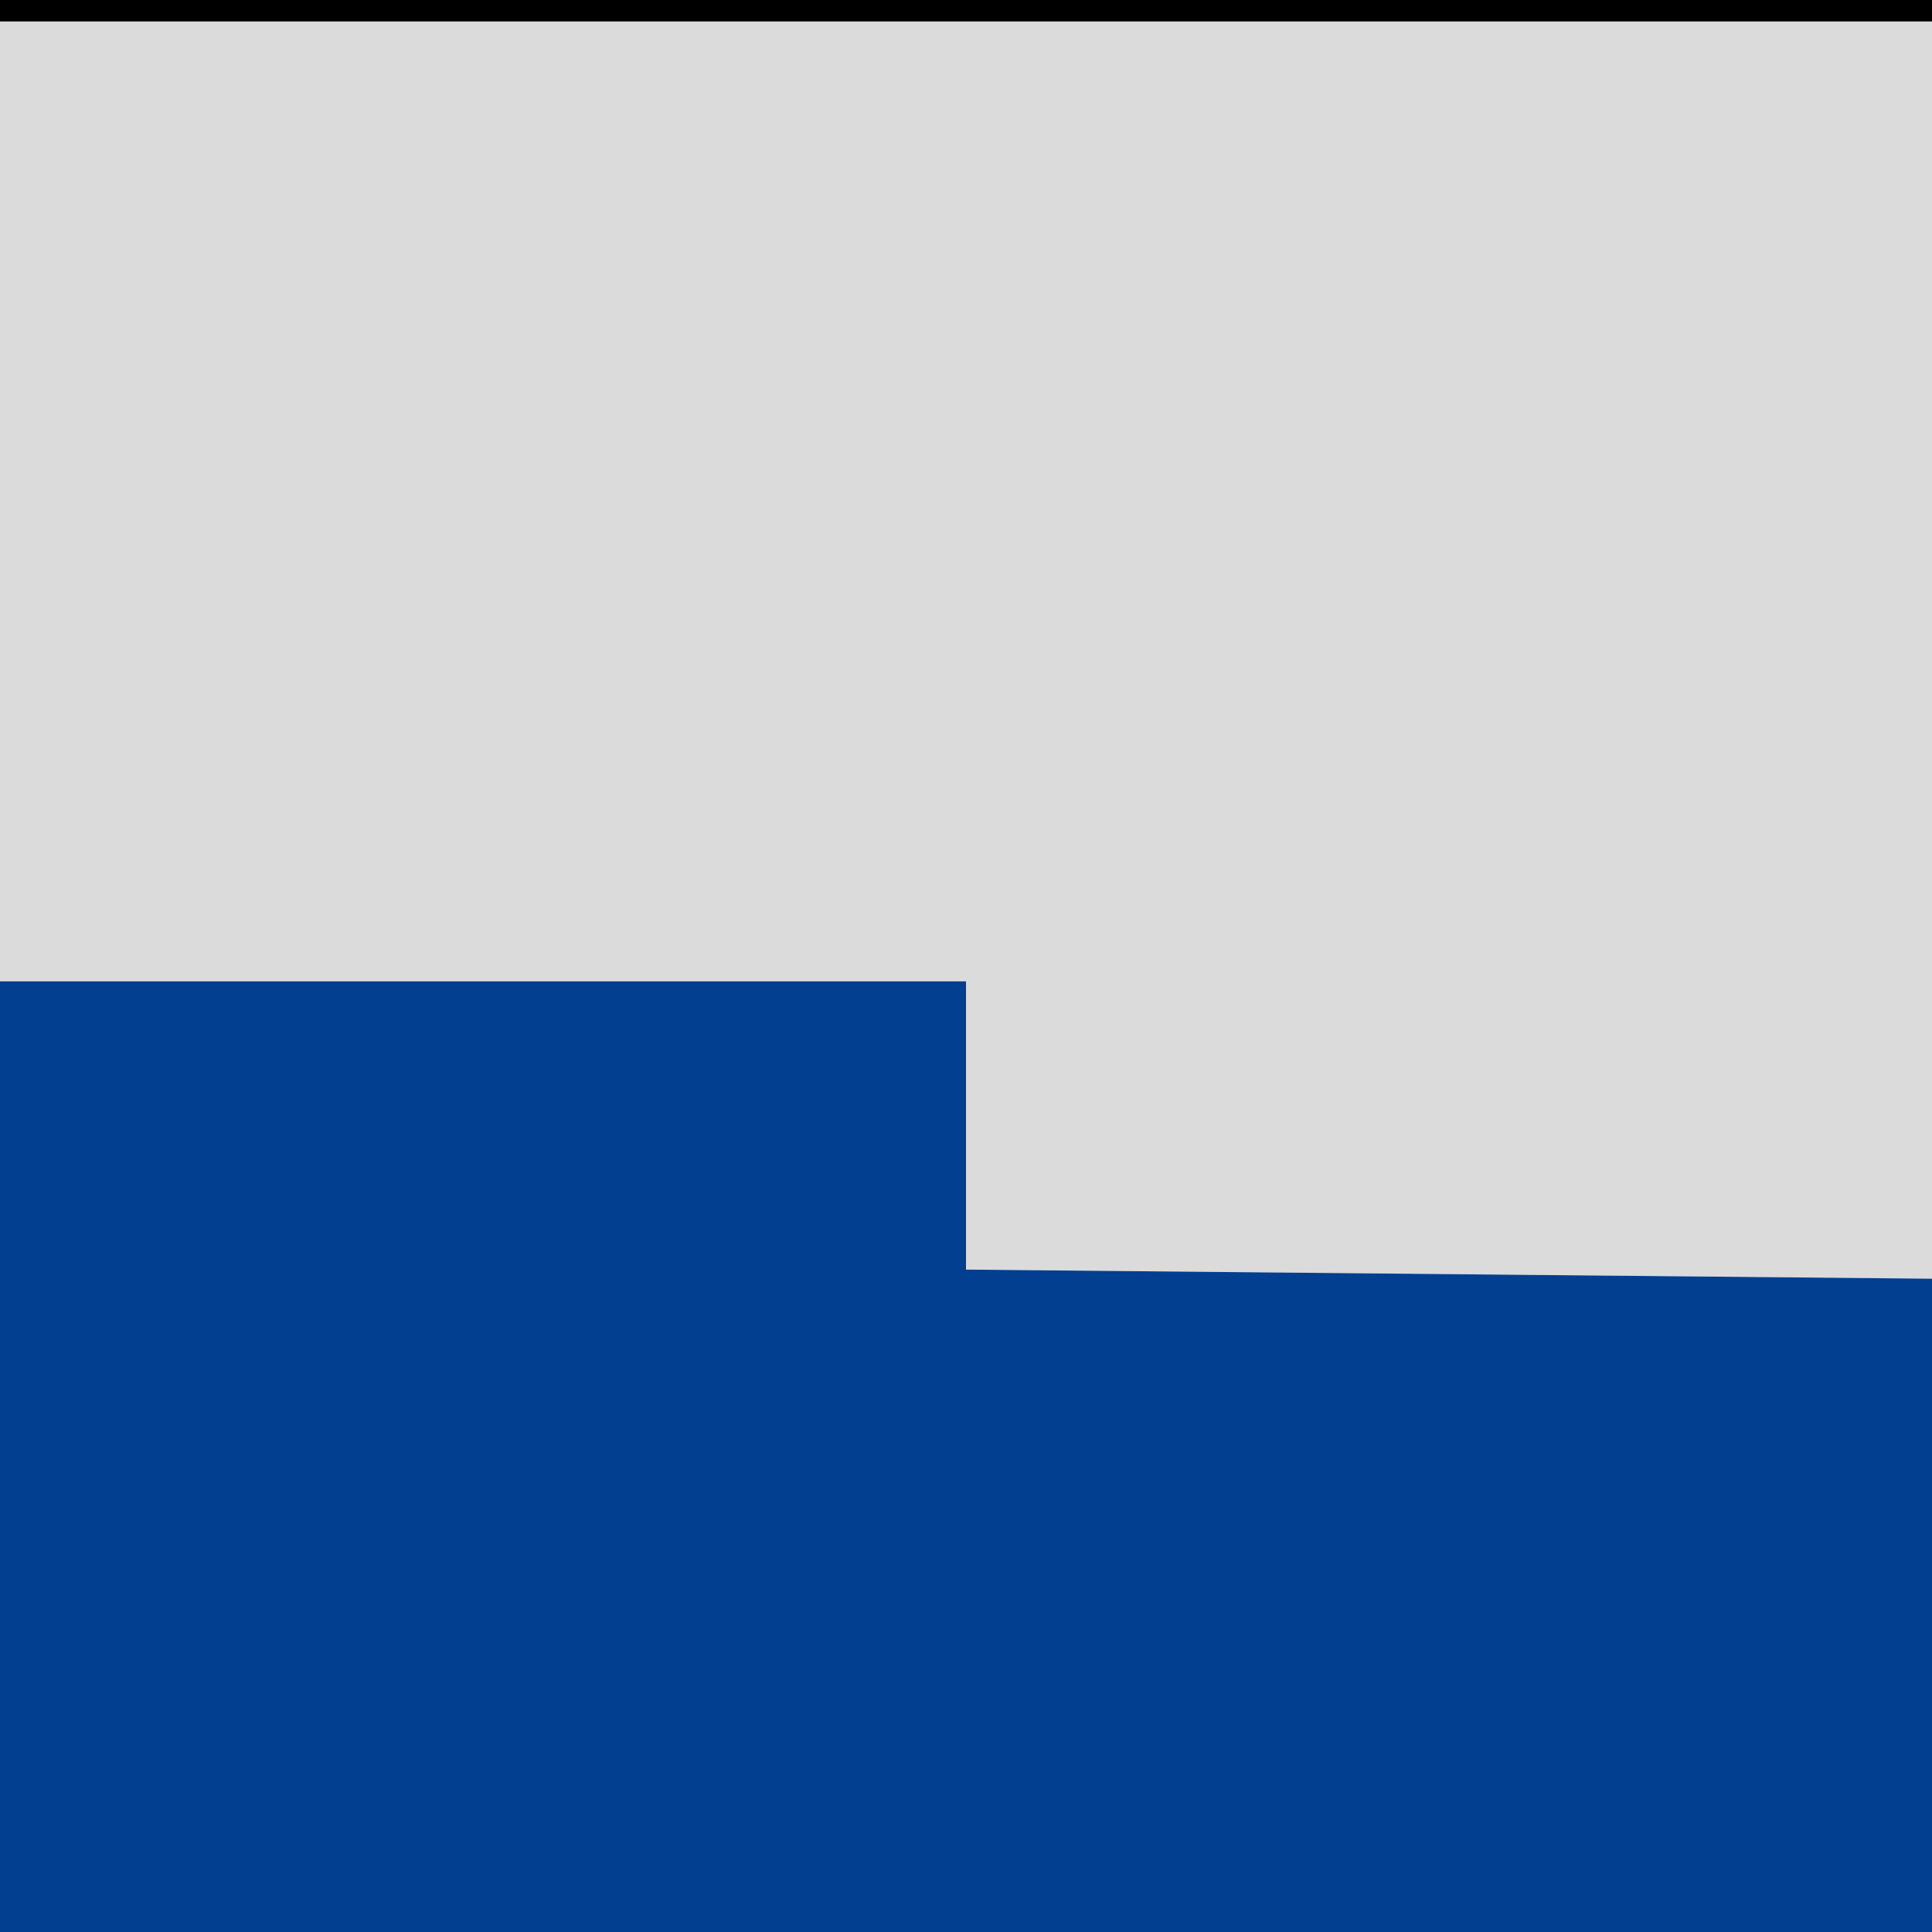
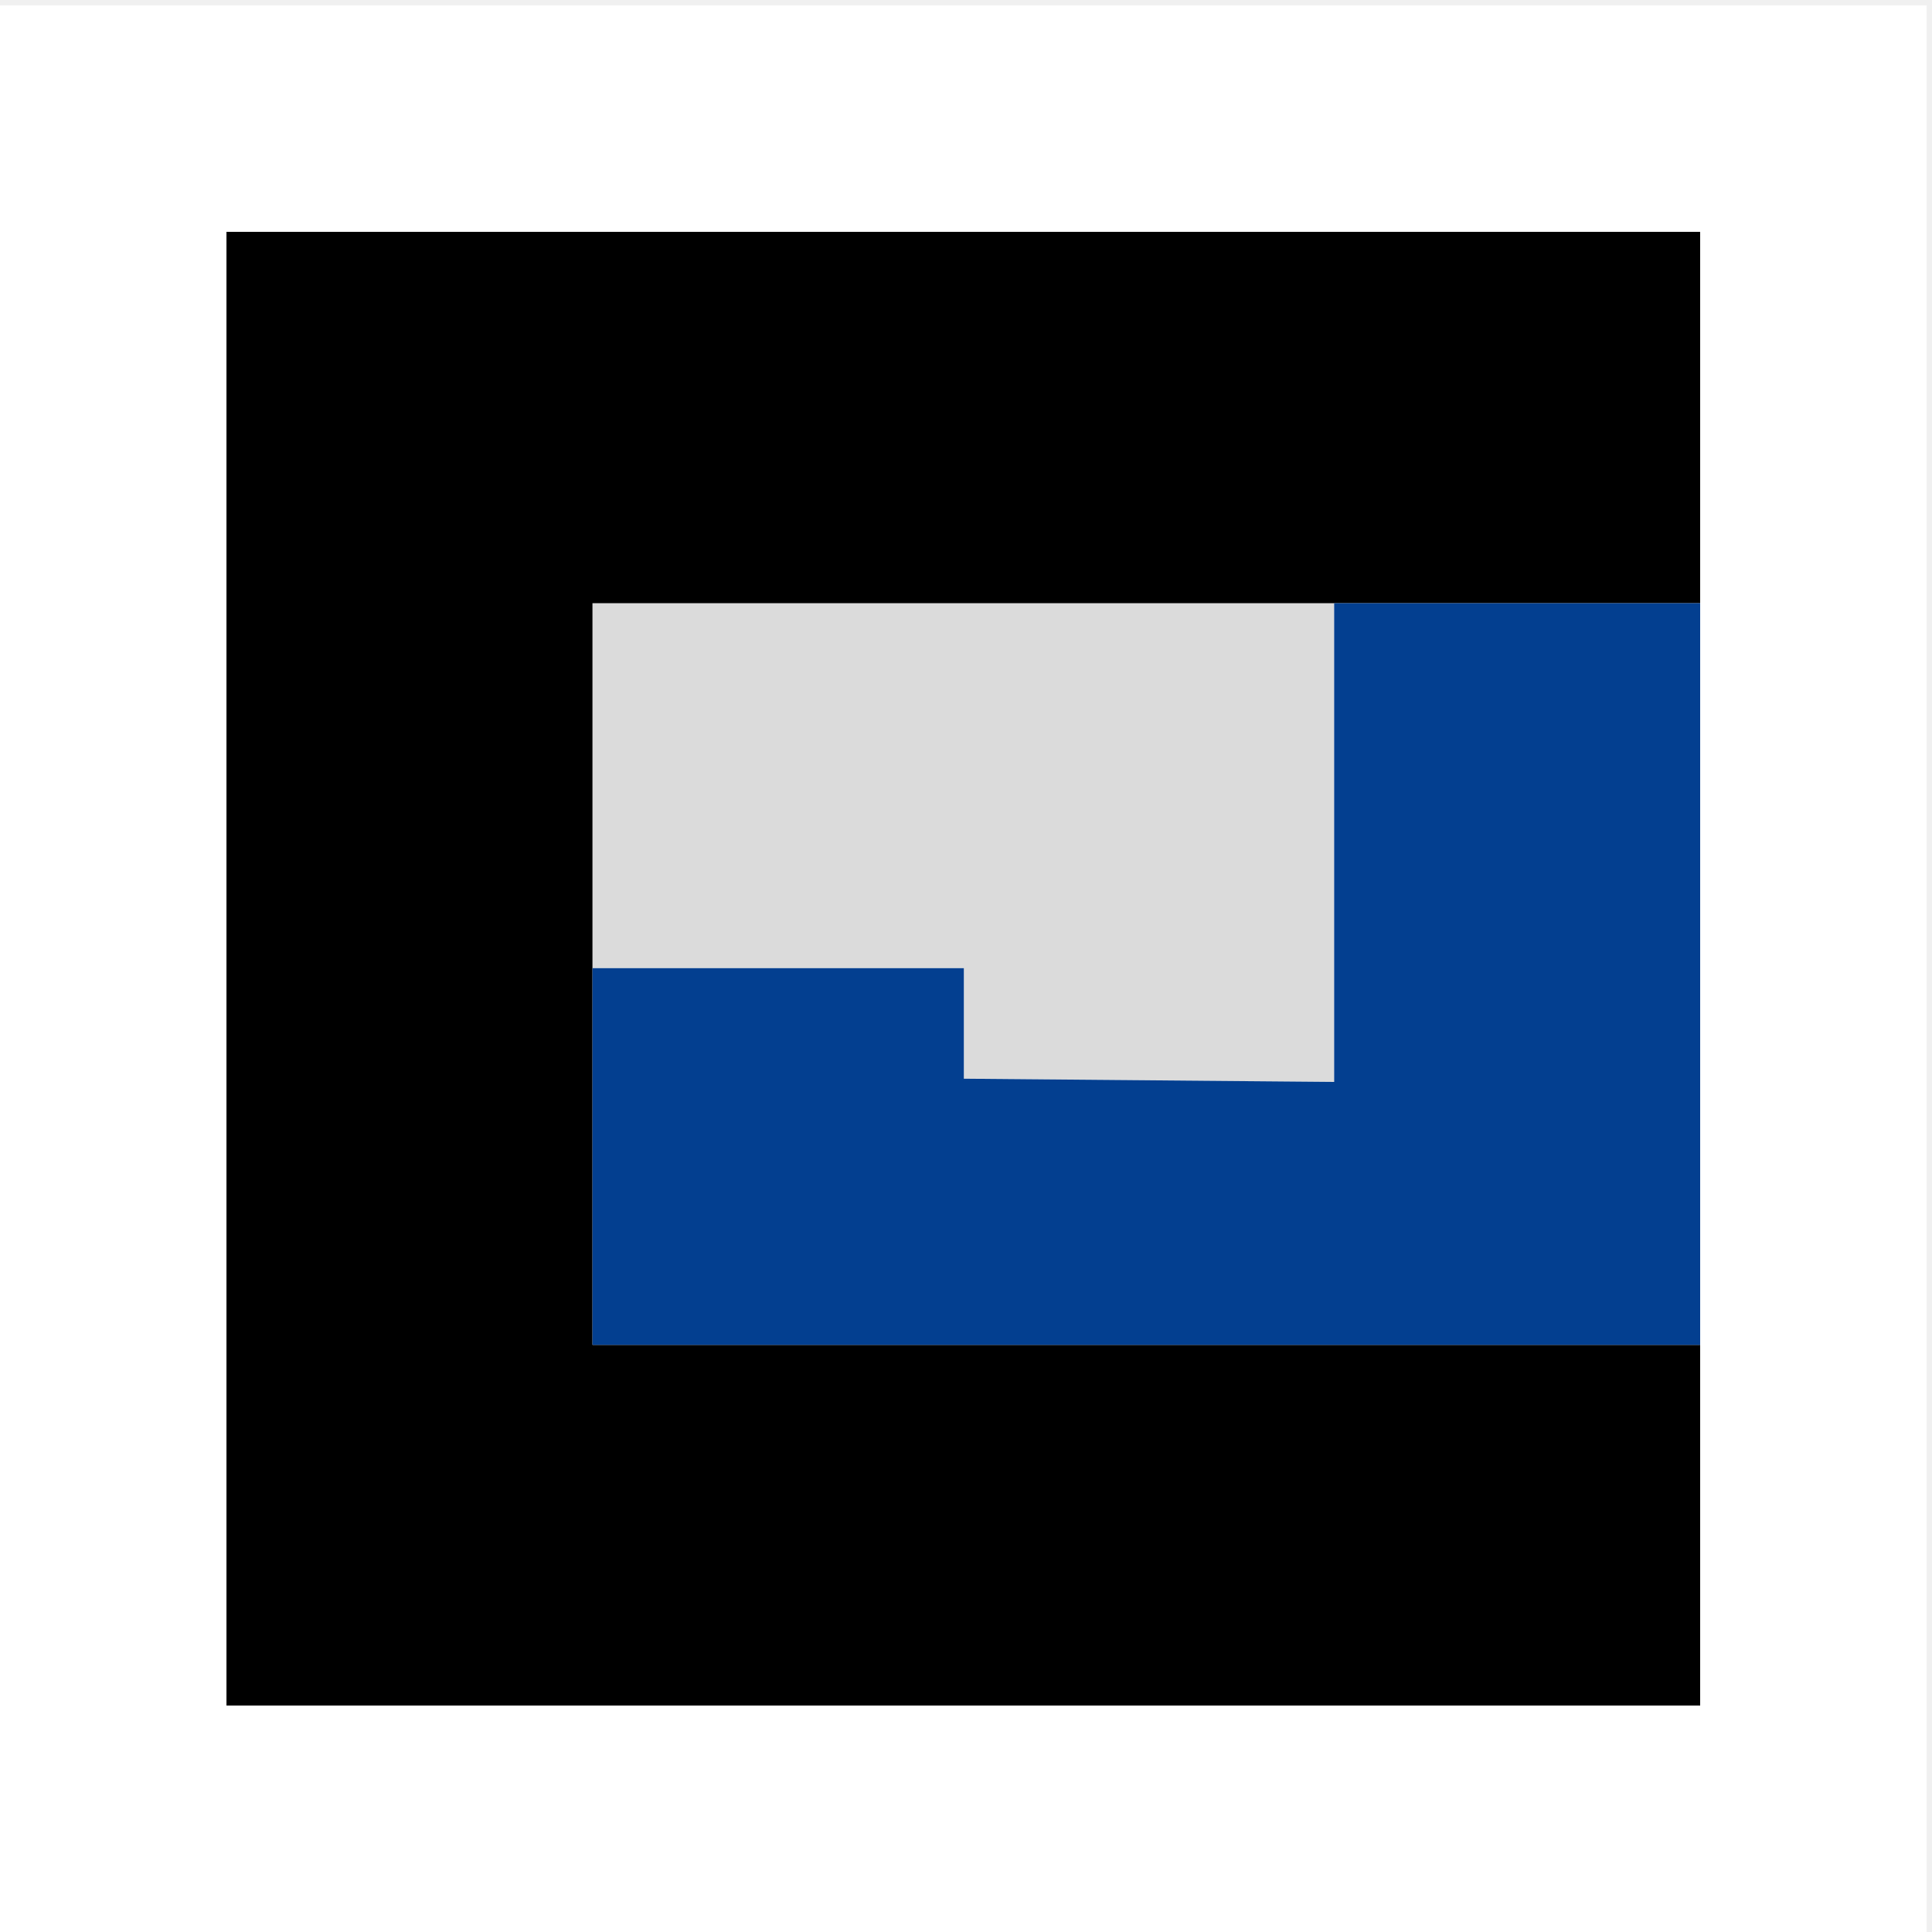
- <svg xmlns="http://www.w3.org/2000/svg" version="1.1" id="Layer_1" x="0px" y="0px" viewBox="0 0 63 63" style="enable-background:new 0 0 63 63;" xml:space="preserve">
+ <svg xmlns="http://www.w3.org/2000/svg" version="1.1" id="Layer_1" x="0px" y="0px" viewBox="0 0 180 180" style="enable-background:new 0 0 180 180;" xml:space="preserve">
  <style type="text/css">
	.st0{fill:#FFFFFF;}
	.st1{fill:#DBDBDB;}
	.st2{fill:#033F90;}
</style>
  <g id="Layer_2_1_">
    <g>
-       <rect x="-51.1" y="-50.6" class="st0" width="165.2" height="165.2" />
+       <rect y="0.5" class="st0" width="179.5" height="179.5" />
      <g>
-         <polygon class="st1" points="63.3,0.7 63.3,41.7 31.5,41.4 31.5,32 -0.3,32 -0.3,0.7    " />
-         <polygon points="-0.3,64.3 94.7,64.3 94.7,95.2 -31.7,95.2 -31.7,-31.2 94.7,-31.2 94.7,0.7 -0.3,0.7    " />
-         <polygon class="st2" points="94.7,0.7 94.7,64.3 -0.3,64.3 -0.3,32 31.5,32 31.5,41.4 63.3,41.7 63.3,0.7    " />
+         <polygon class="st1" points="124.3,56.2 124.3,100.8 89.8,100.5 89.8,90.2 55.2,90.2 55.2,56.2    " />
+         <polygon points="55.2,125.3 158.4,125.3 158.4,158.9 21.1,158.9 21.1,21.6 158.4,21.6 158.4,56.2 55.2,56.2    " />
+         <polygon class="st2" points="158.4,56.2 158.4,125.3 55.2,125.3 55.2,90.2 89.8,90.2 89.8,100.5 124.3,100.8 124.3,56.2    " />
      </g>
    </g>
  </g>
</svg>
